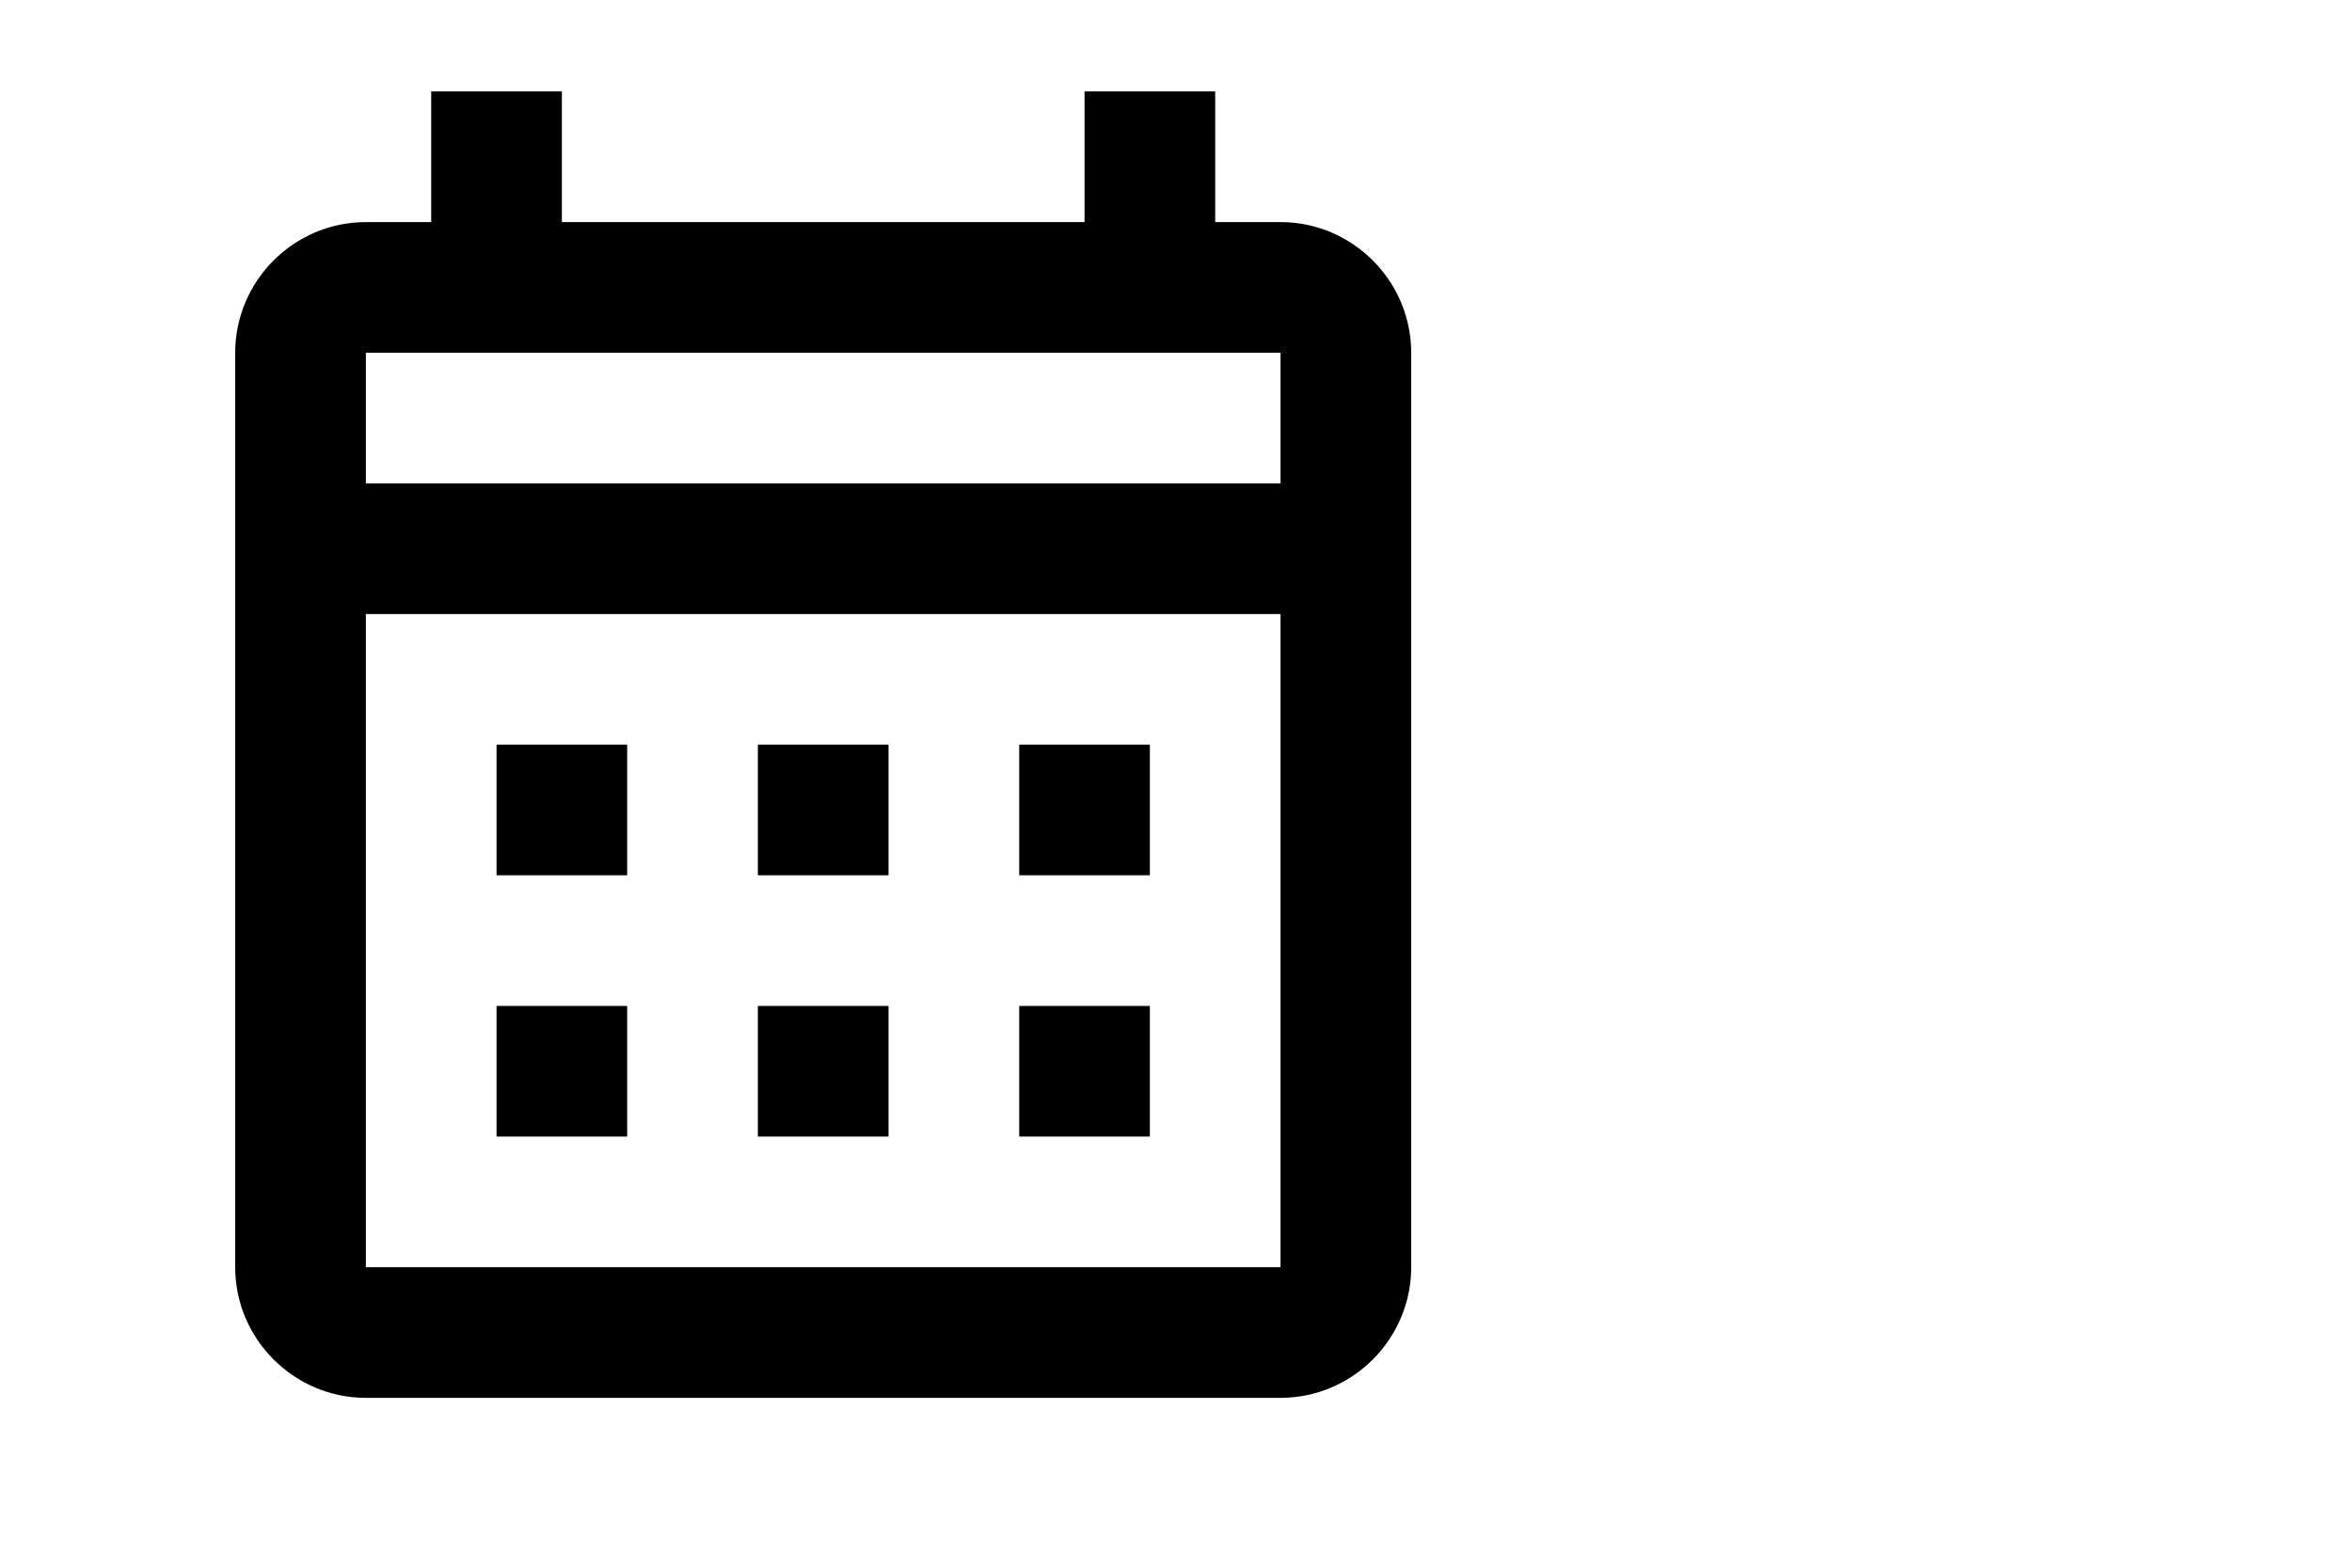
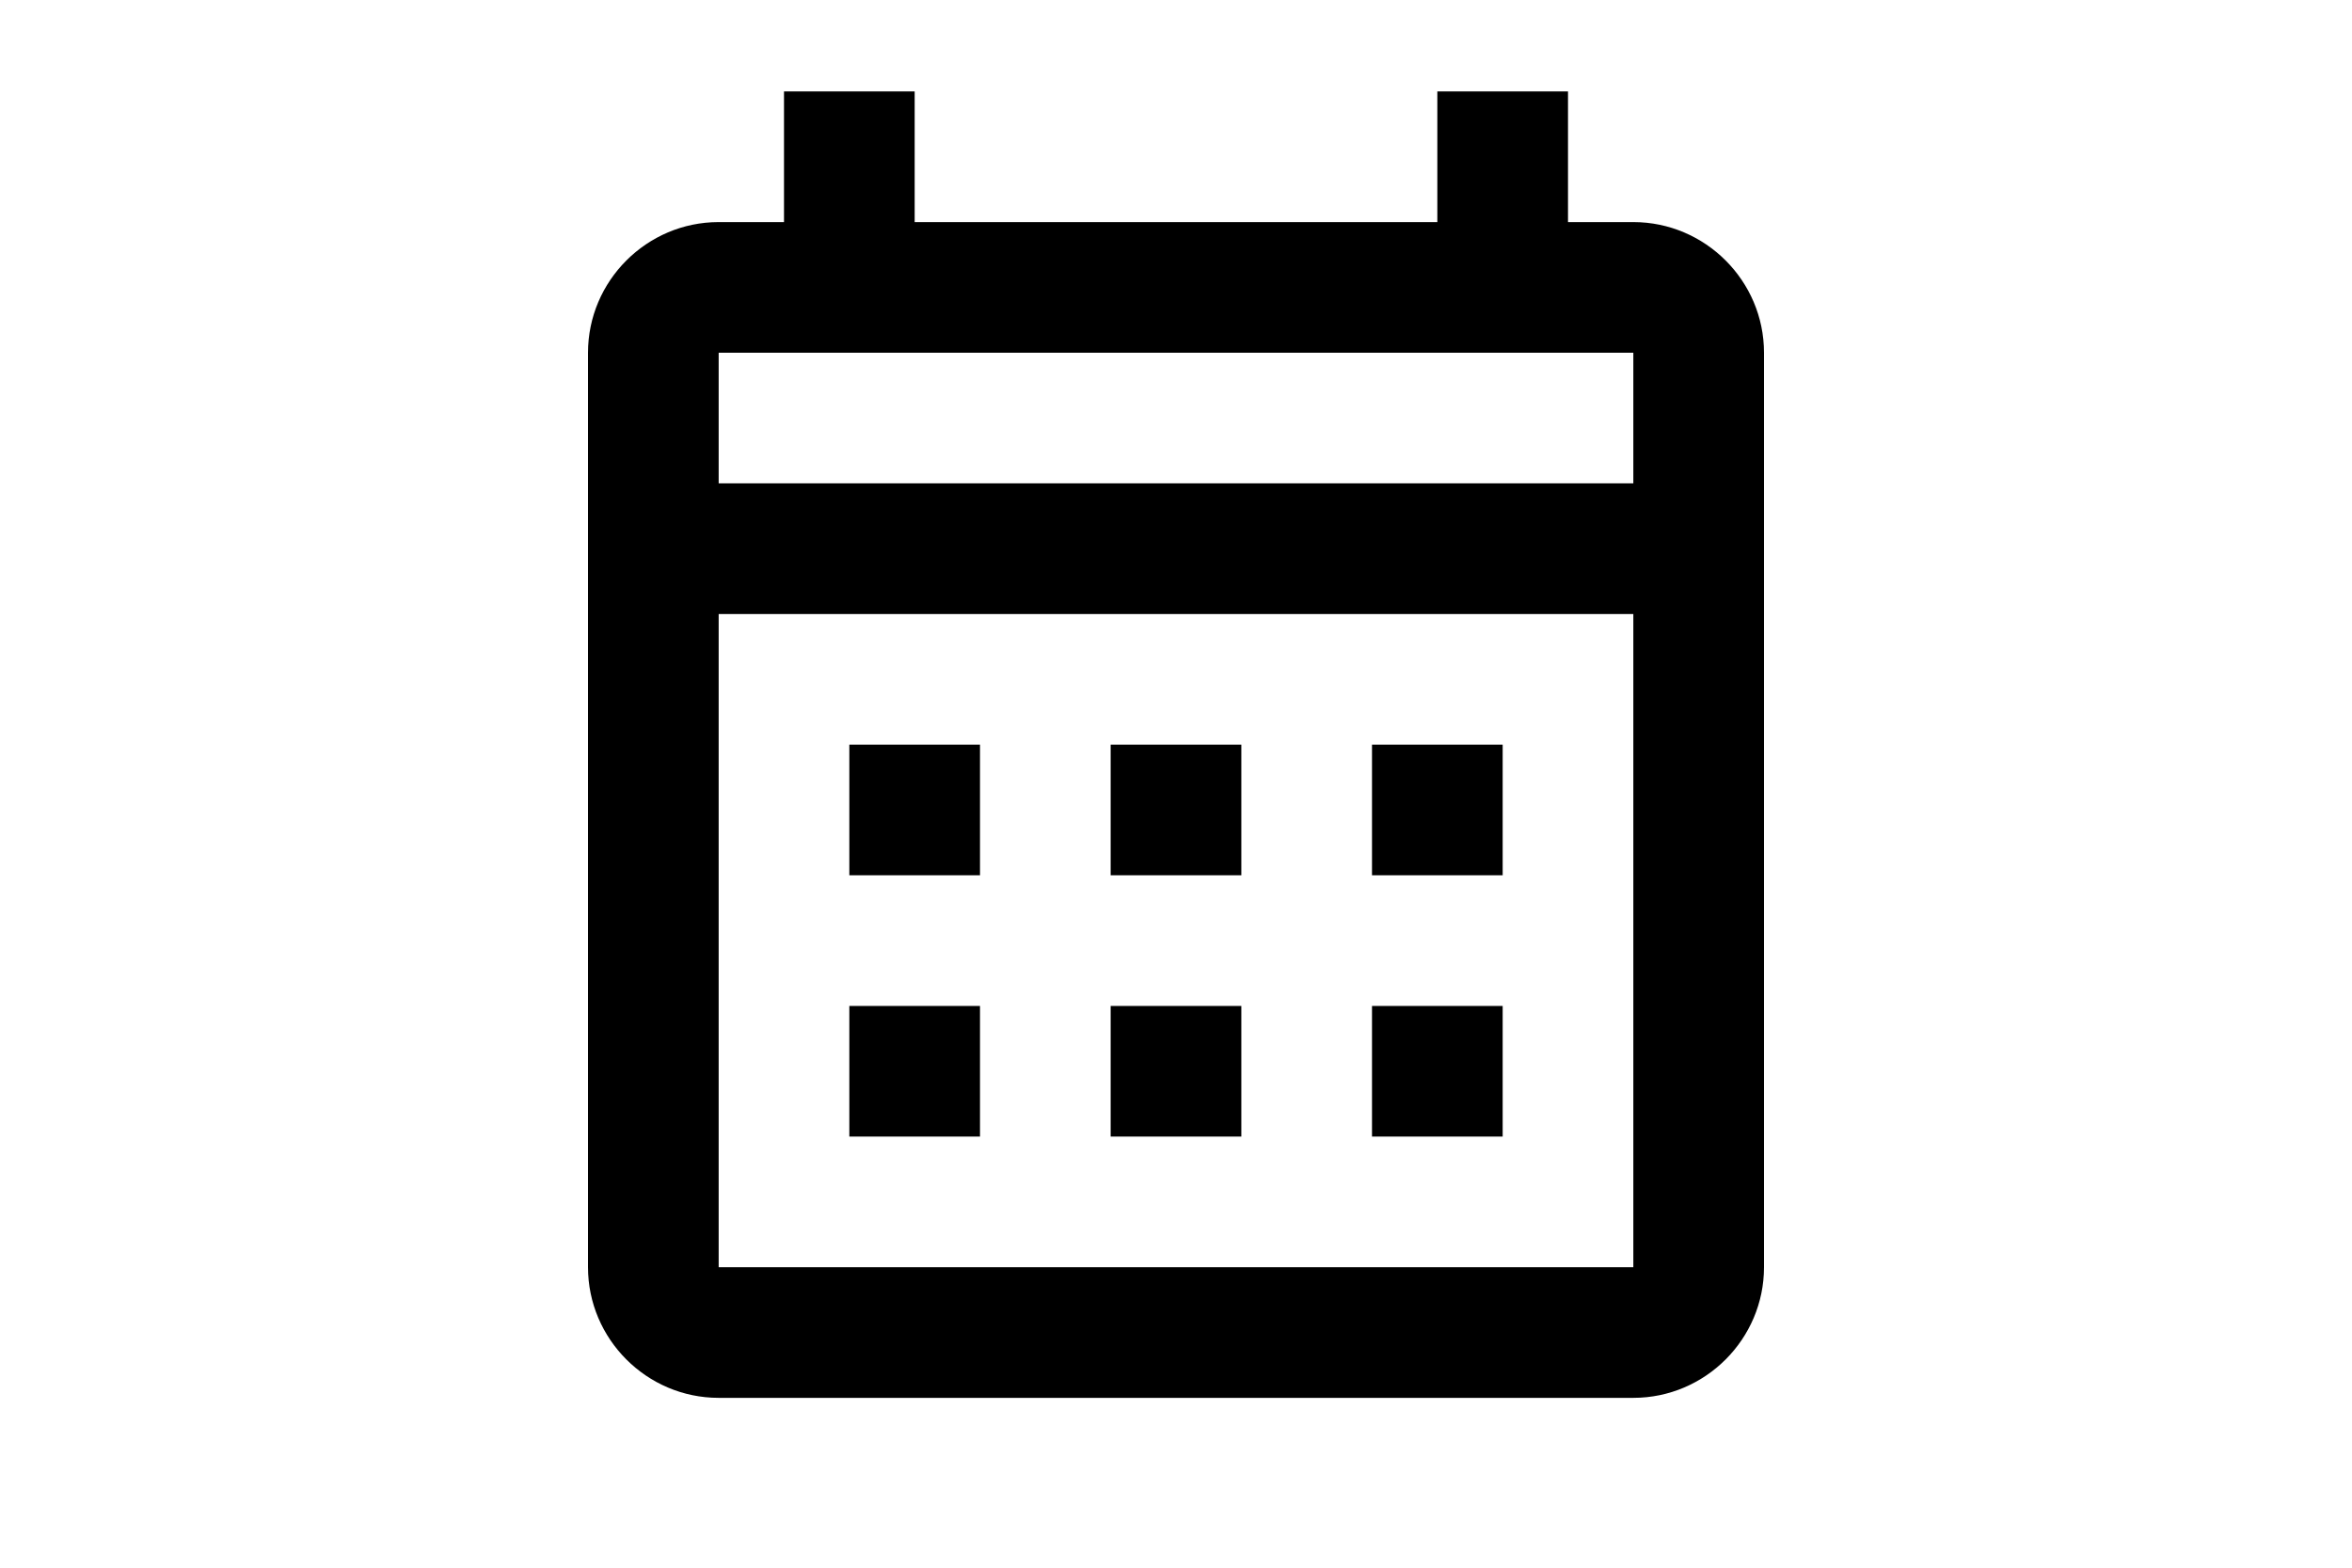
<svg xmlns="http://www.w3.org/2000/svg" version="1.1" id="Layer_1" x="0px" y="0px" viewBox="0 0 36 24" style="enable-background:new 0 0 36 24;" xml:space="preserve">
  <style type="text/css">
	.st0{fill:none;}
</style>
  <g>
-     <path d="M19.6,3.4h-1v-2h-2v2h-8v-2h-2v2h-1c-1.1,0-2,0.9-2,2l0,14c0,1.1,0.9,2,2,2h14c1.1,0,2-0.9,2-2v-14   C21.6,4.3,20.7,3.4,19.6,3.4z M19.6,19.4h-14v-10h14V19.4z M19.6,7.4h-14v-2h14V7.4z M9.6,13.4h-2v-2h2V13.4z M13.6,13.4h-2v-2h2   V13.4z M17.6,13.4h-2v-2h2V13.4z M9.6,17.4h-2v-2h2V17.4z M13.6,17.4h-2v-2h2V17.4z M17.6,17.4h-2v-2h2V17.4z" />
+     <path d="M25,3.4h-1v-2h-2v2h-8v-2h-2v2h-1c-1.1,0-2,0.9-2,2v14c0,1.1,0.9,2,2,2h14c1.1,0,2-0.9,2-2v-14C27,4.3,26.1,3.4,25,3.4z    M25,19.4H11v-10h14V19.4z M25,7.4H11v-2h14V7.4z M15,13.4h-2v-2h2V13.4z M19,13.4h-2v-2h2V13.4z M23,13.4h-2v-2h2V13.4z M15,17.4   h-2v-2h2V17.4z M19,17.4h-2v-2h2V17.4z M23,17.4h-2v-2h2V17.4z" />
  </g>
  <path class="st0" d="M0.6-0.6h24v24h-24C0.6,23.4,0.6-0.6,0.6-0.6z" />
</svg>
